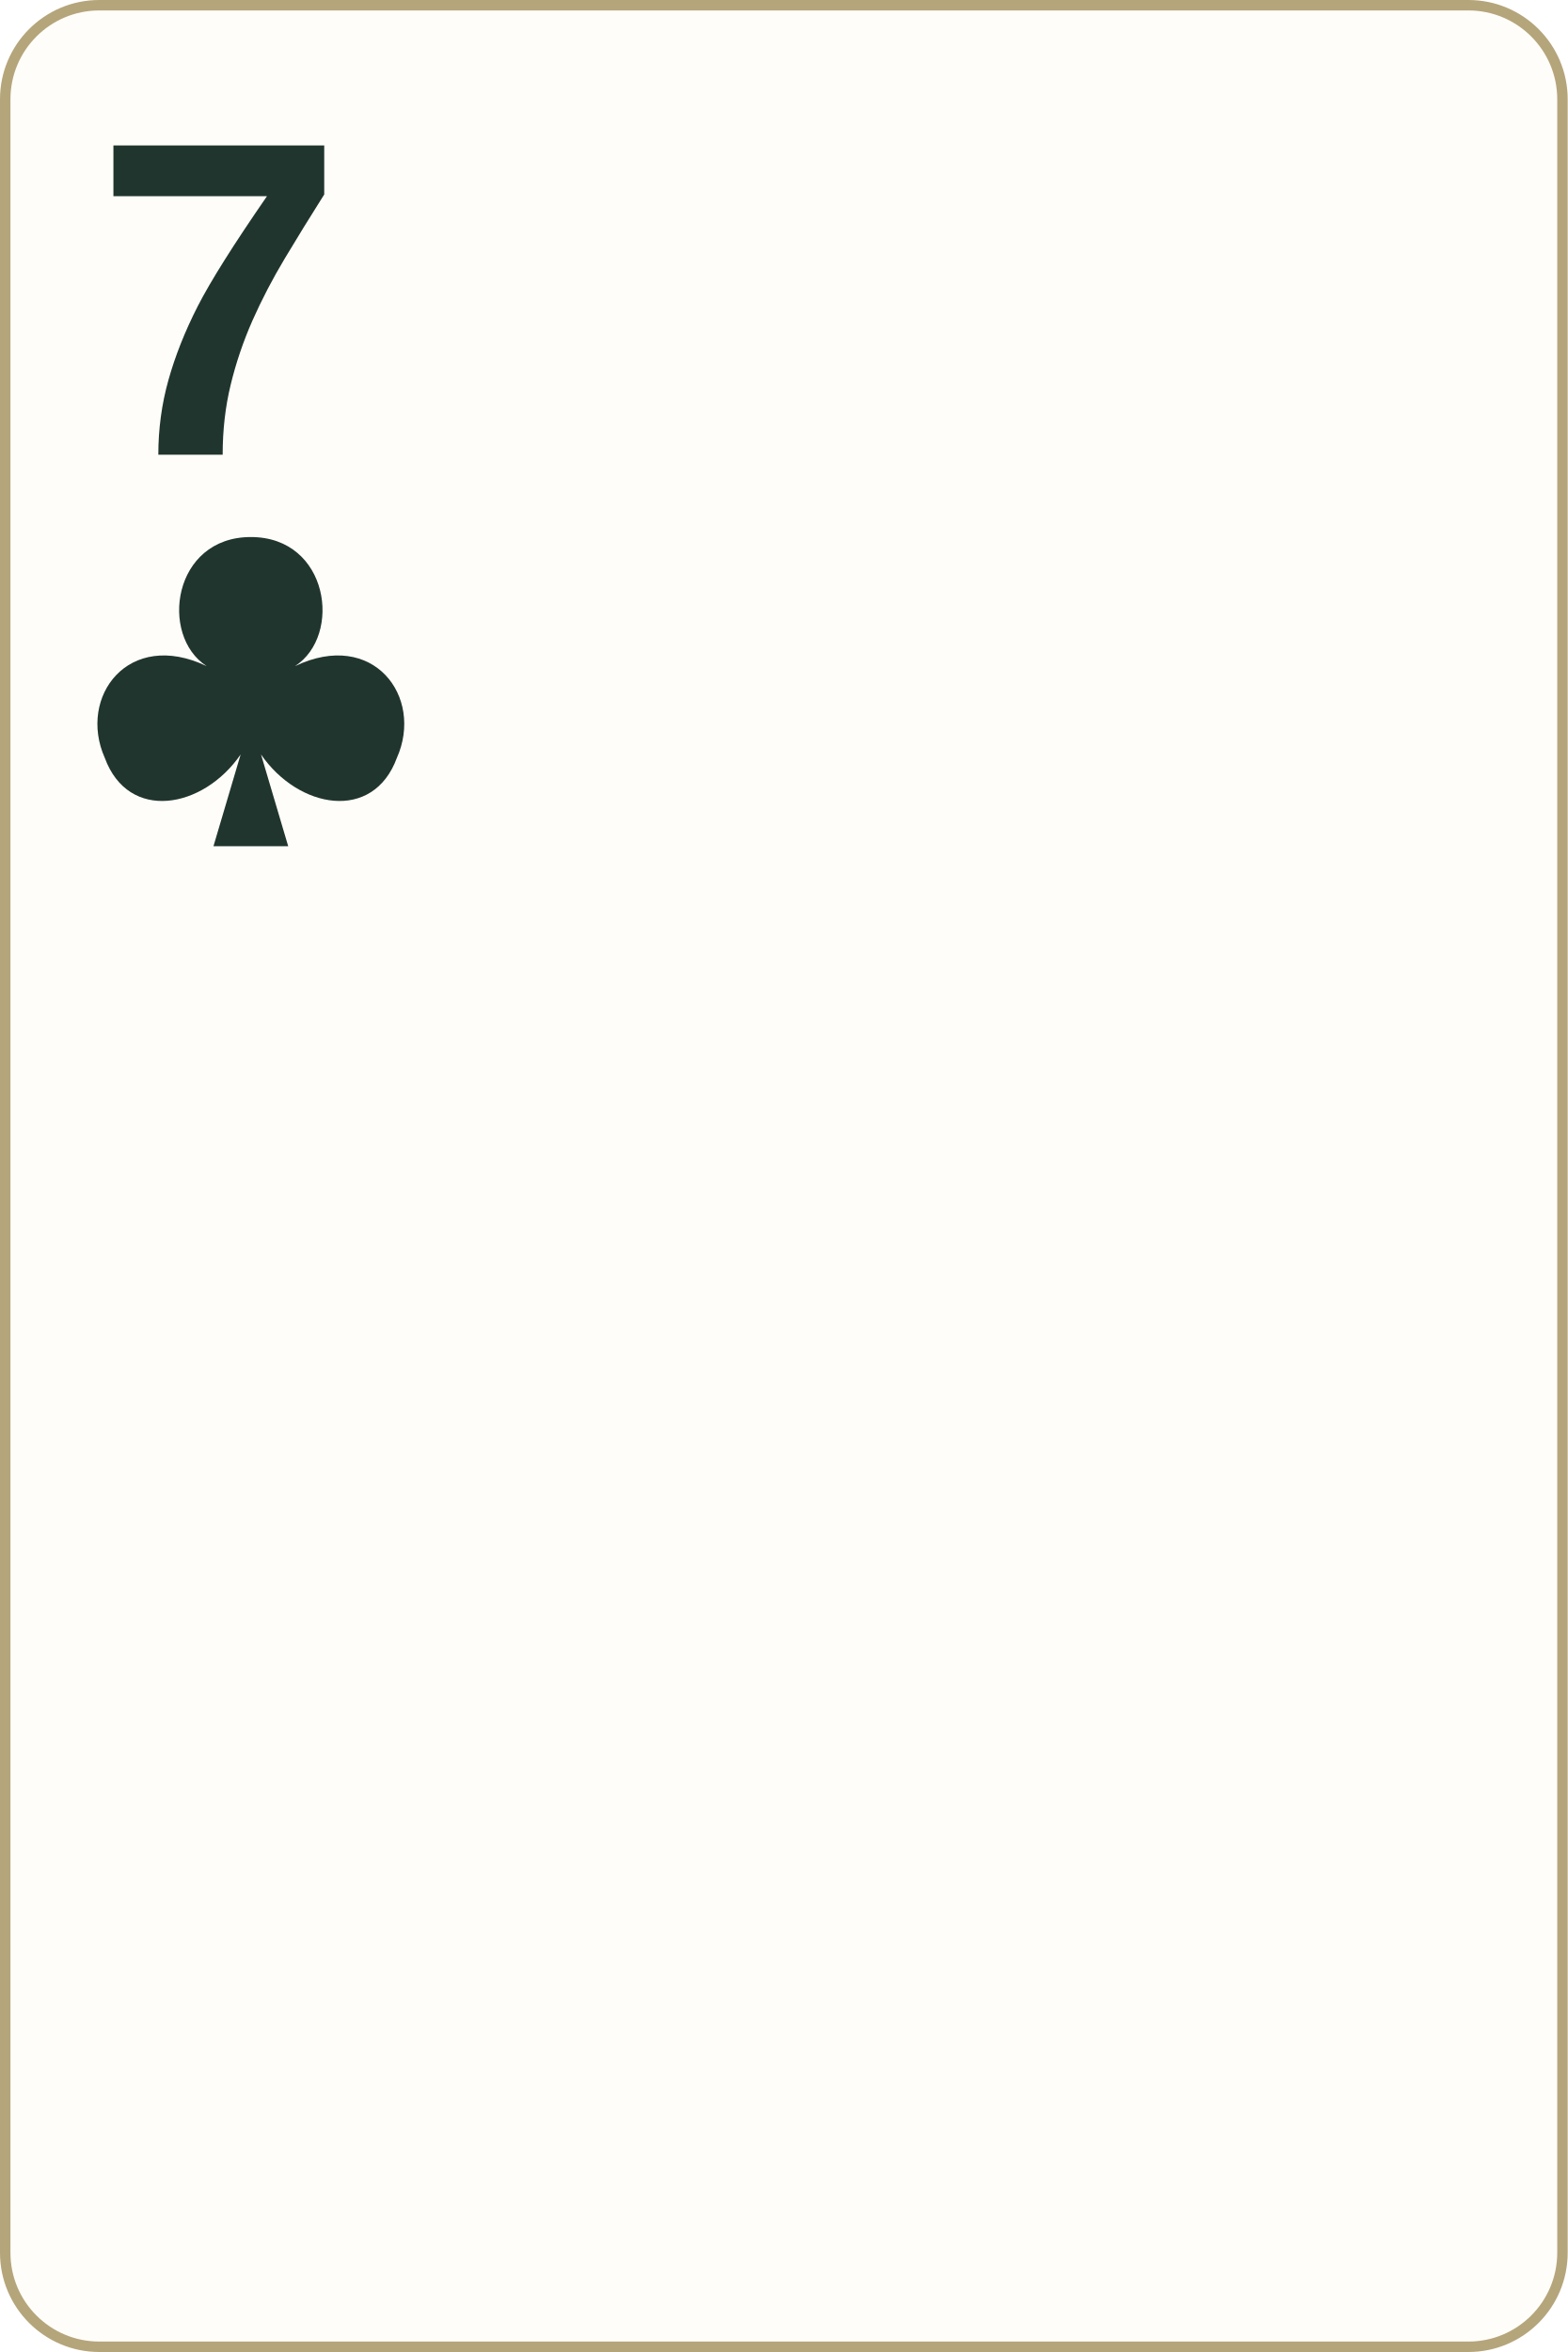
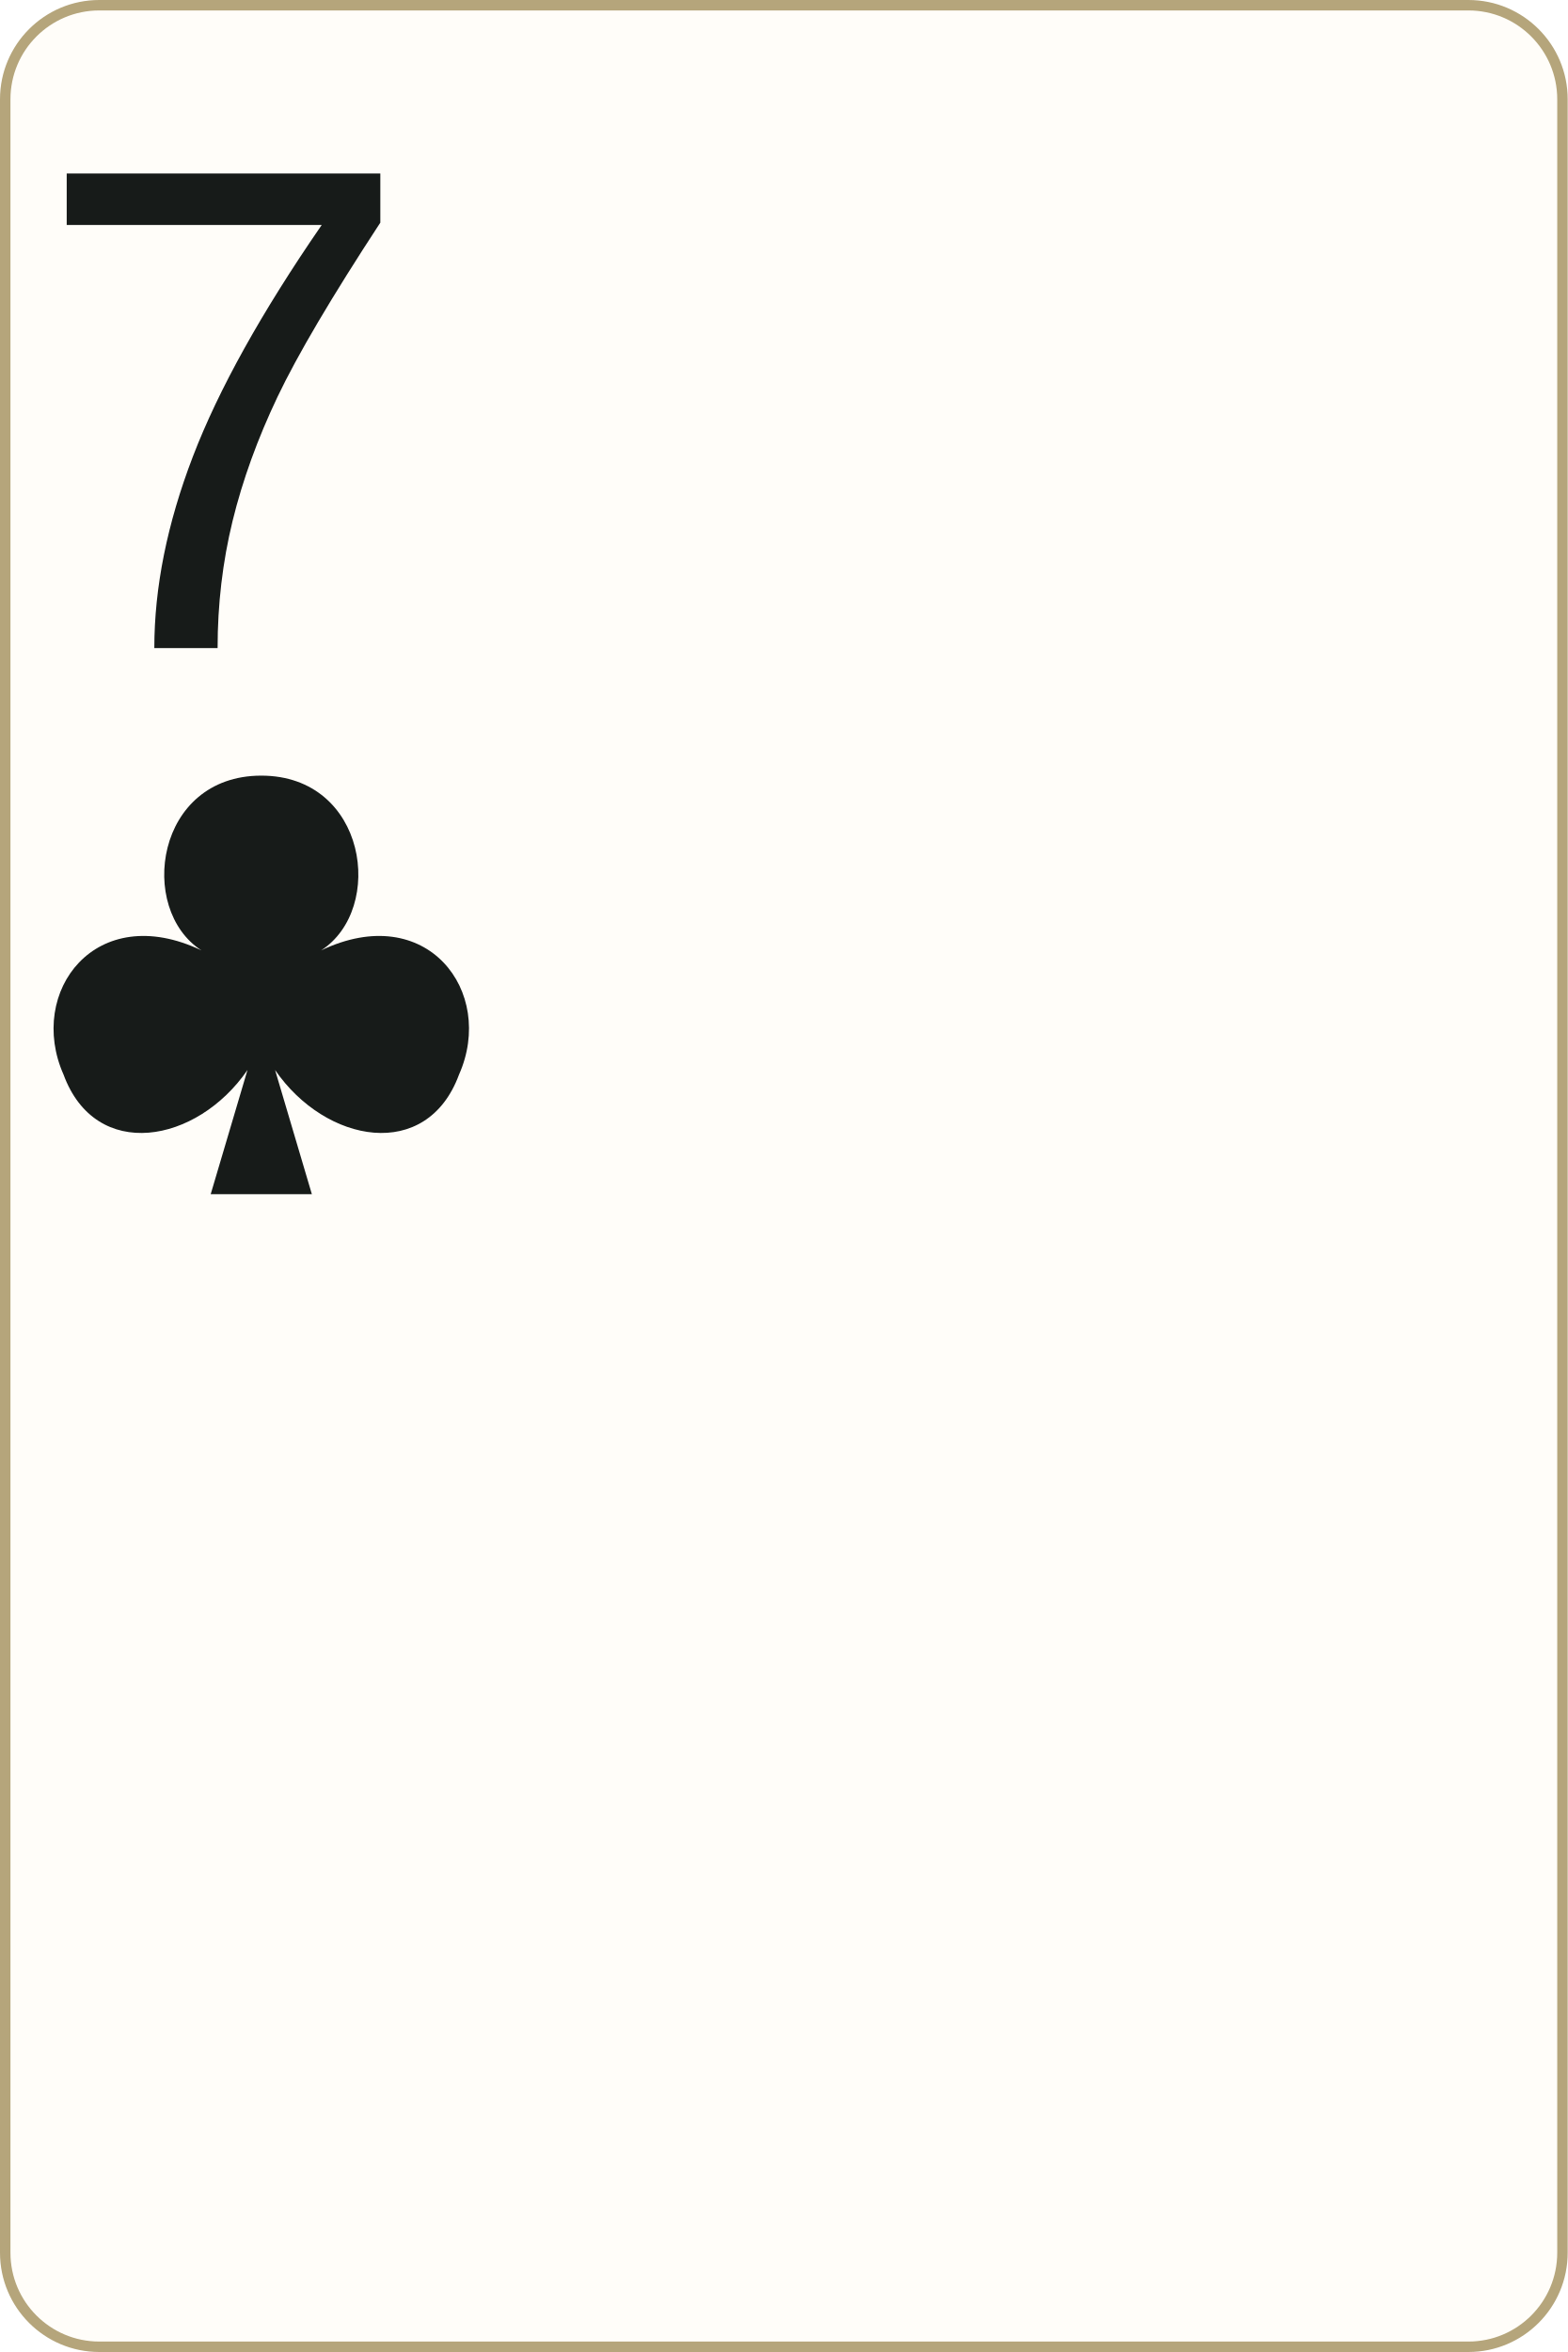
<svg xmlns="http://www.w3.org/2000/svg" width="300" height="450" viewBox="0 0 300 450">
  <rect x="1" y="1" width="298" height="448" rx="18" fill="#fffdf9" stroke="#b5a57b" stroke-width="2" />
-   <text x="18" y="87" fill="#20352e" font-family="Arial,sans-serif" font-size="86" font-weight="600" letter-spacing="-7">7</text>
-   <g fill="#20352e">
-     <g transform="translate(48,132) ">
-       <path d="M50 5C27 5 23 34 37 43C14 32 -1 52 7 70C14 89 36 85 47 69L39 96H61L53 69C64 85 86 89 93 70C101 52 86 32 63 43C77 34 73 5 50 5Z" transform="translate(-32.5,-32.5) scale(0.65)" />
+   <text x="6" y="124" fill="#171b19" font-family="Arial,sans-serif" font-size="132" font-weight="500" letter-spacing="-5">7</text>
+   <g fill="#171b19">
+     <g transform="translate(50,188) ">
+       <path d="M50 5C27 5 23 34 37 43C14 32 -1 52 7 70C14 89 36 85 47 69L39 96H61L53 69C64 85 86 89 93 70C101 52 86 32 63 43C77 34 73 5 50 5Z" transform="translate(-44,-44) scale(0.88)" />
    </g>
  </g>
</svg>
